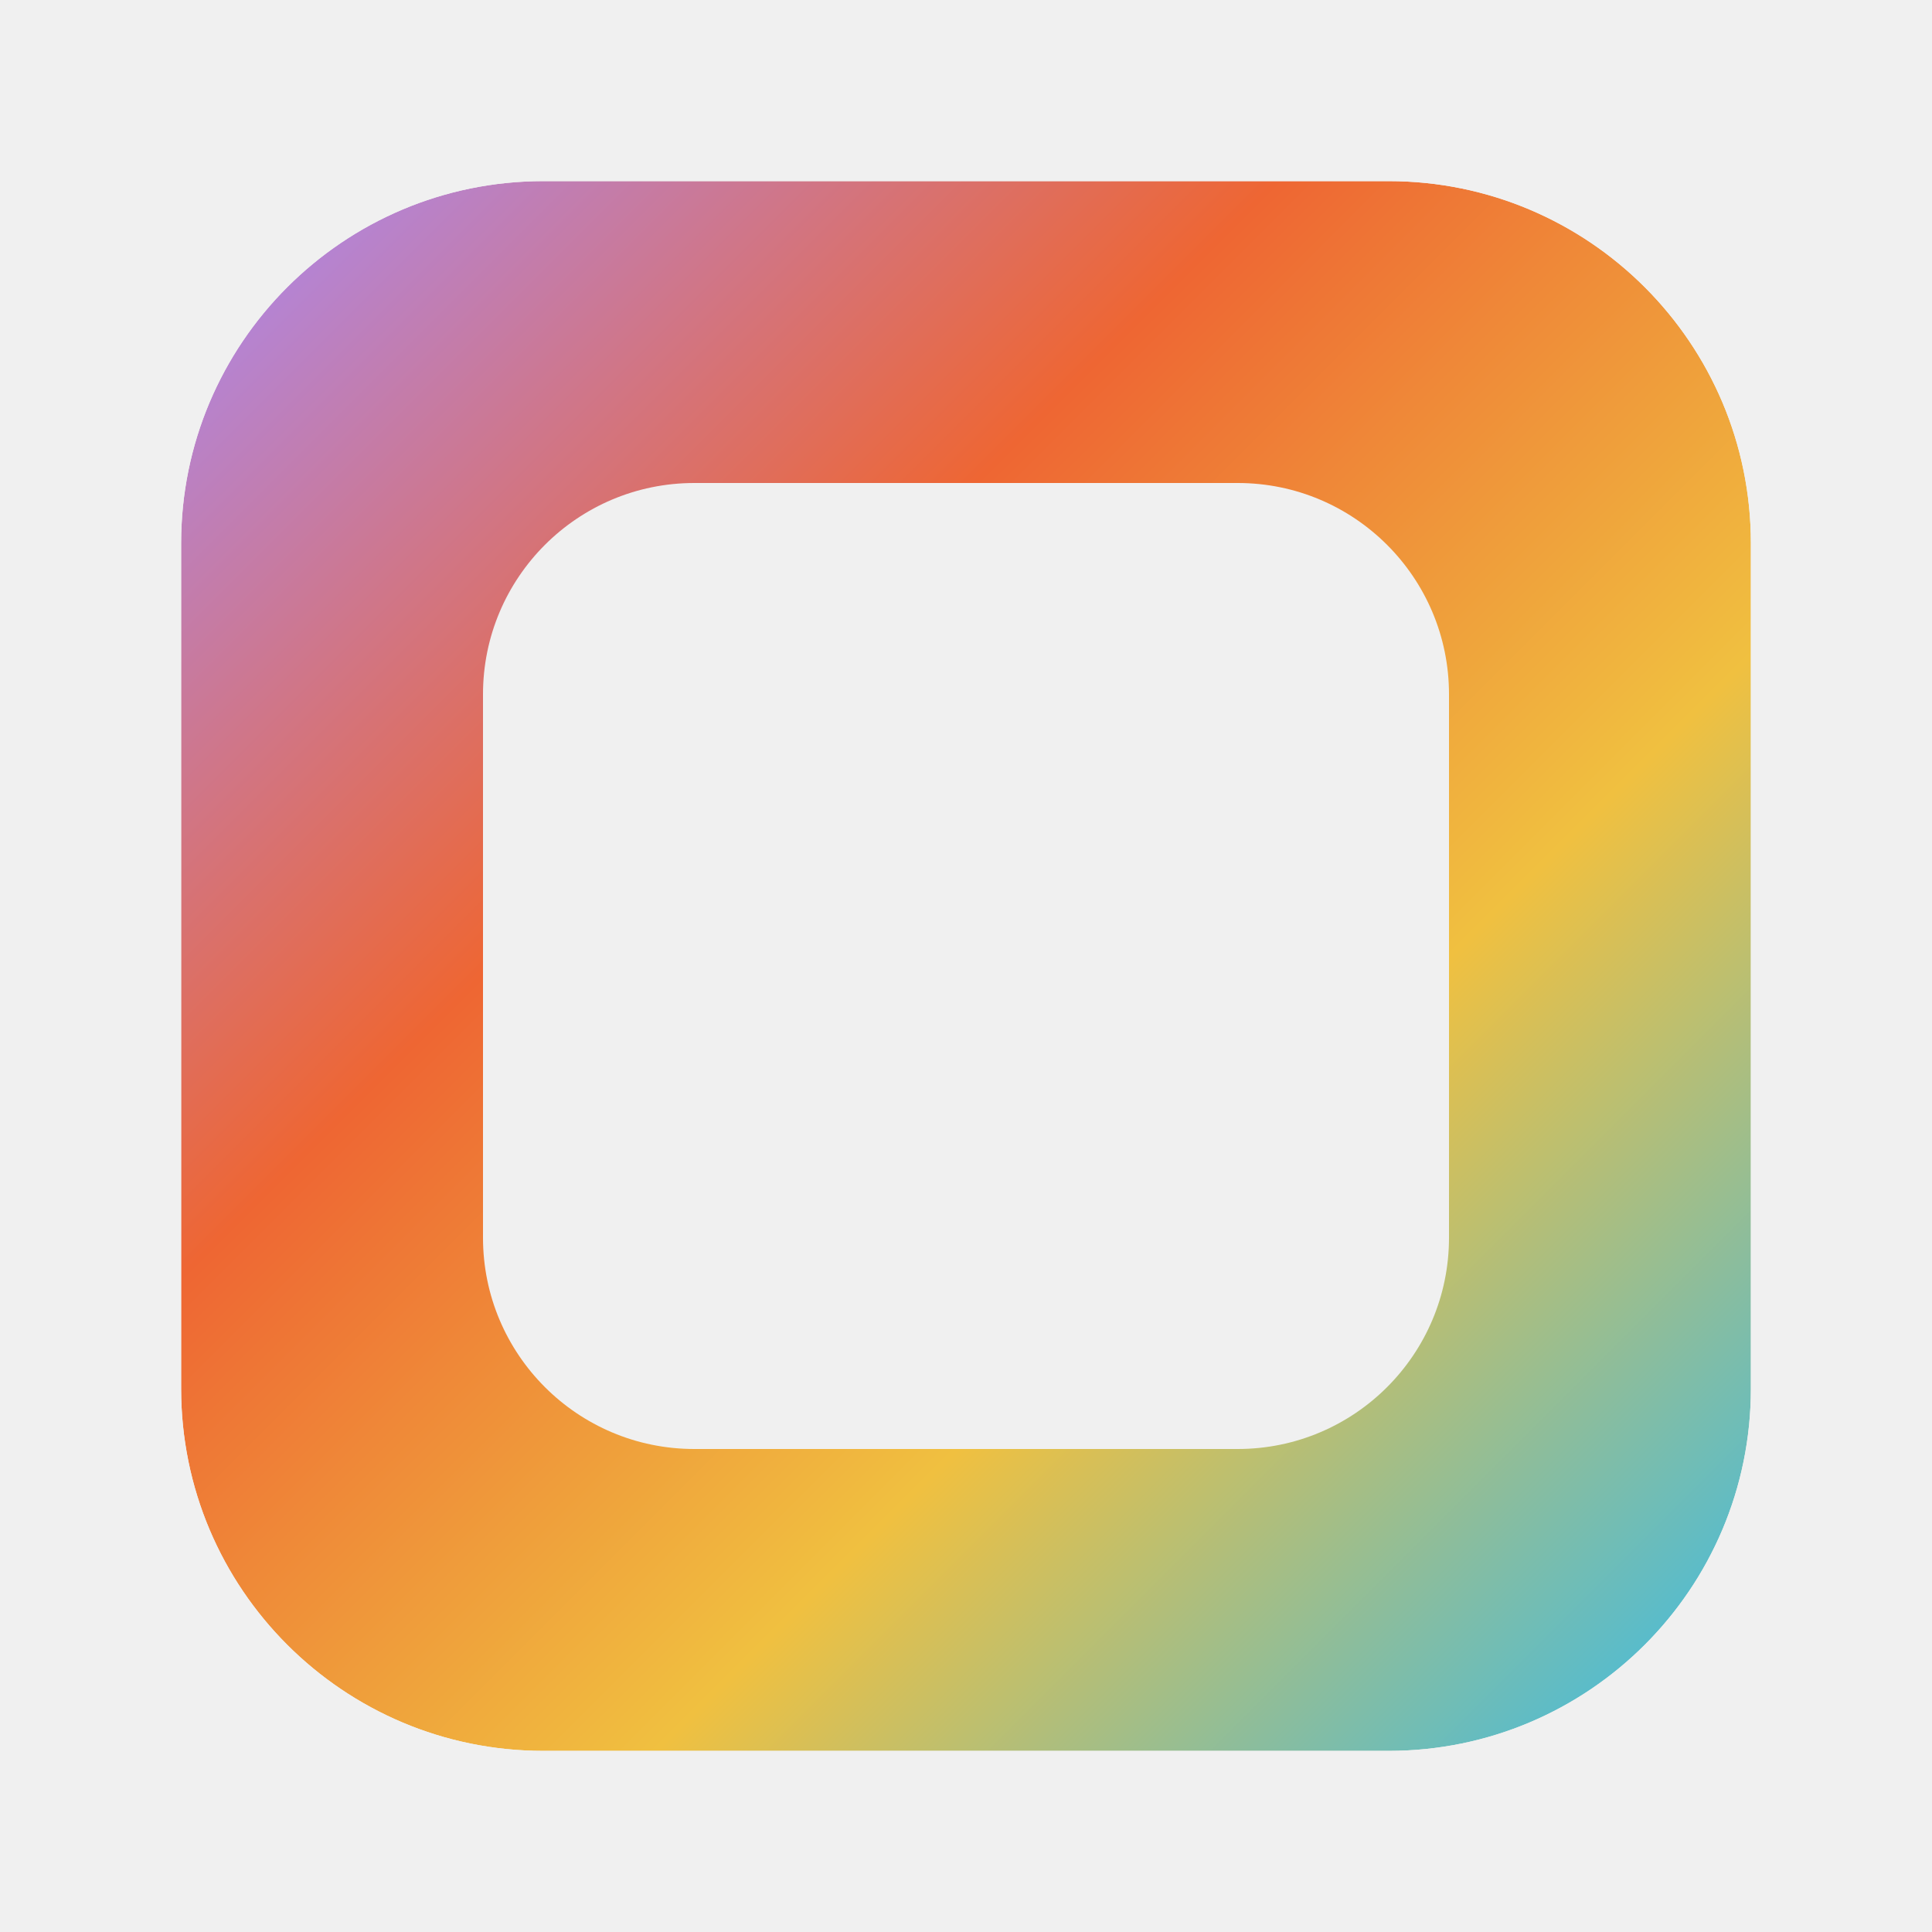
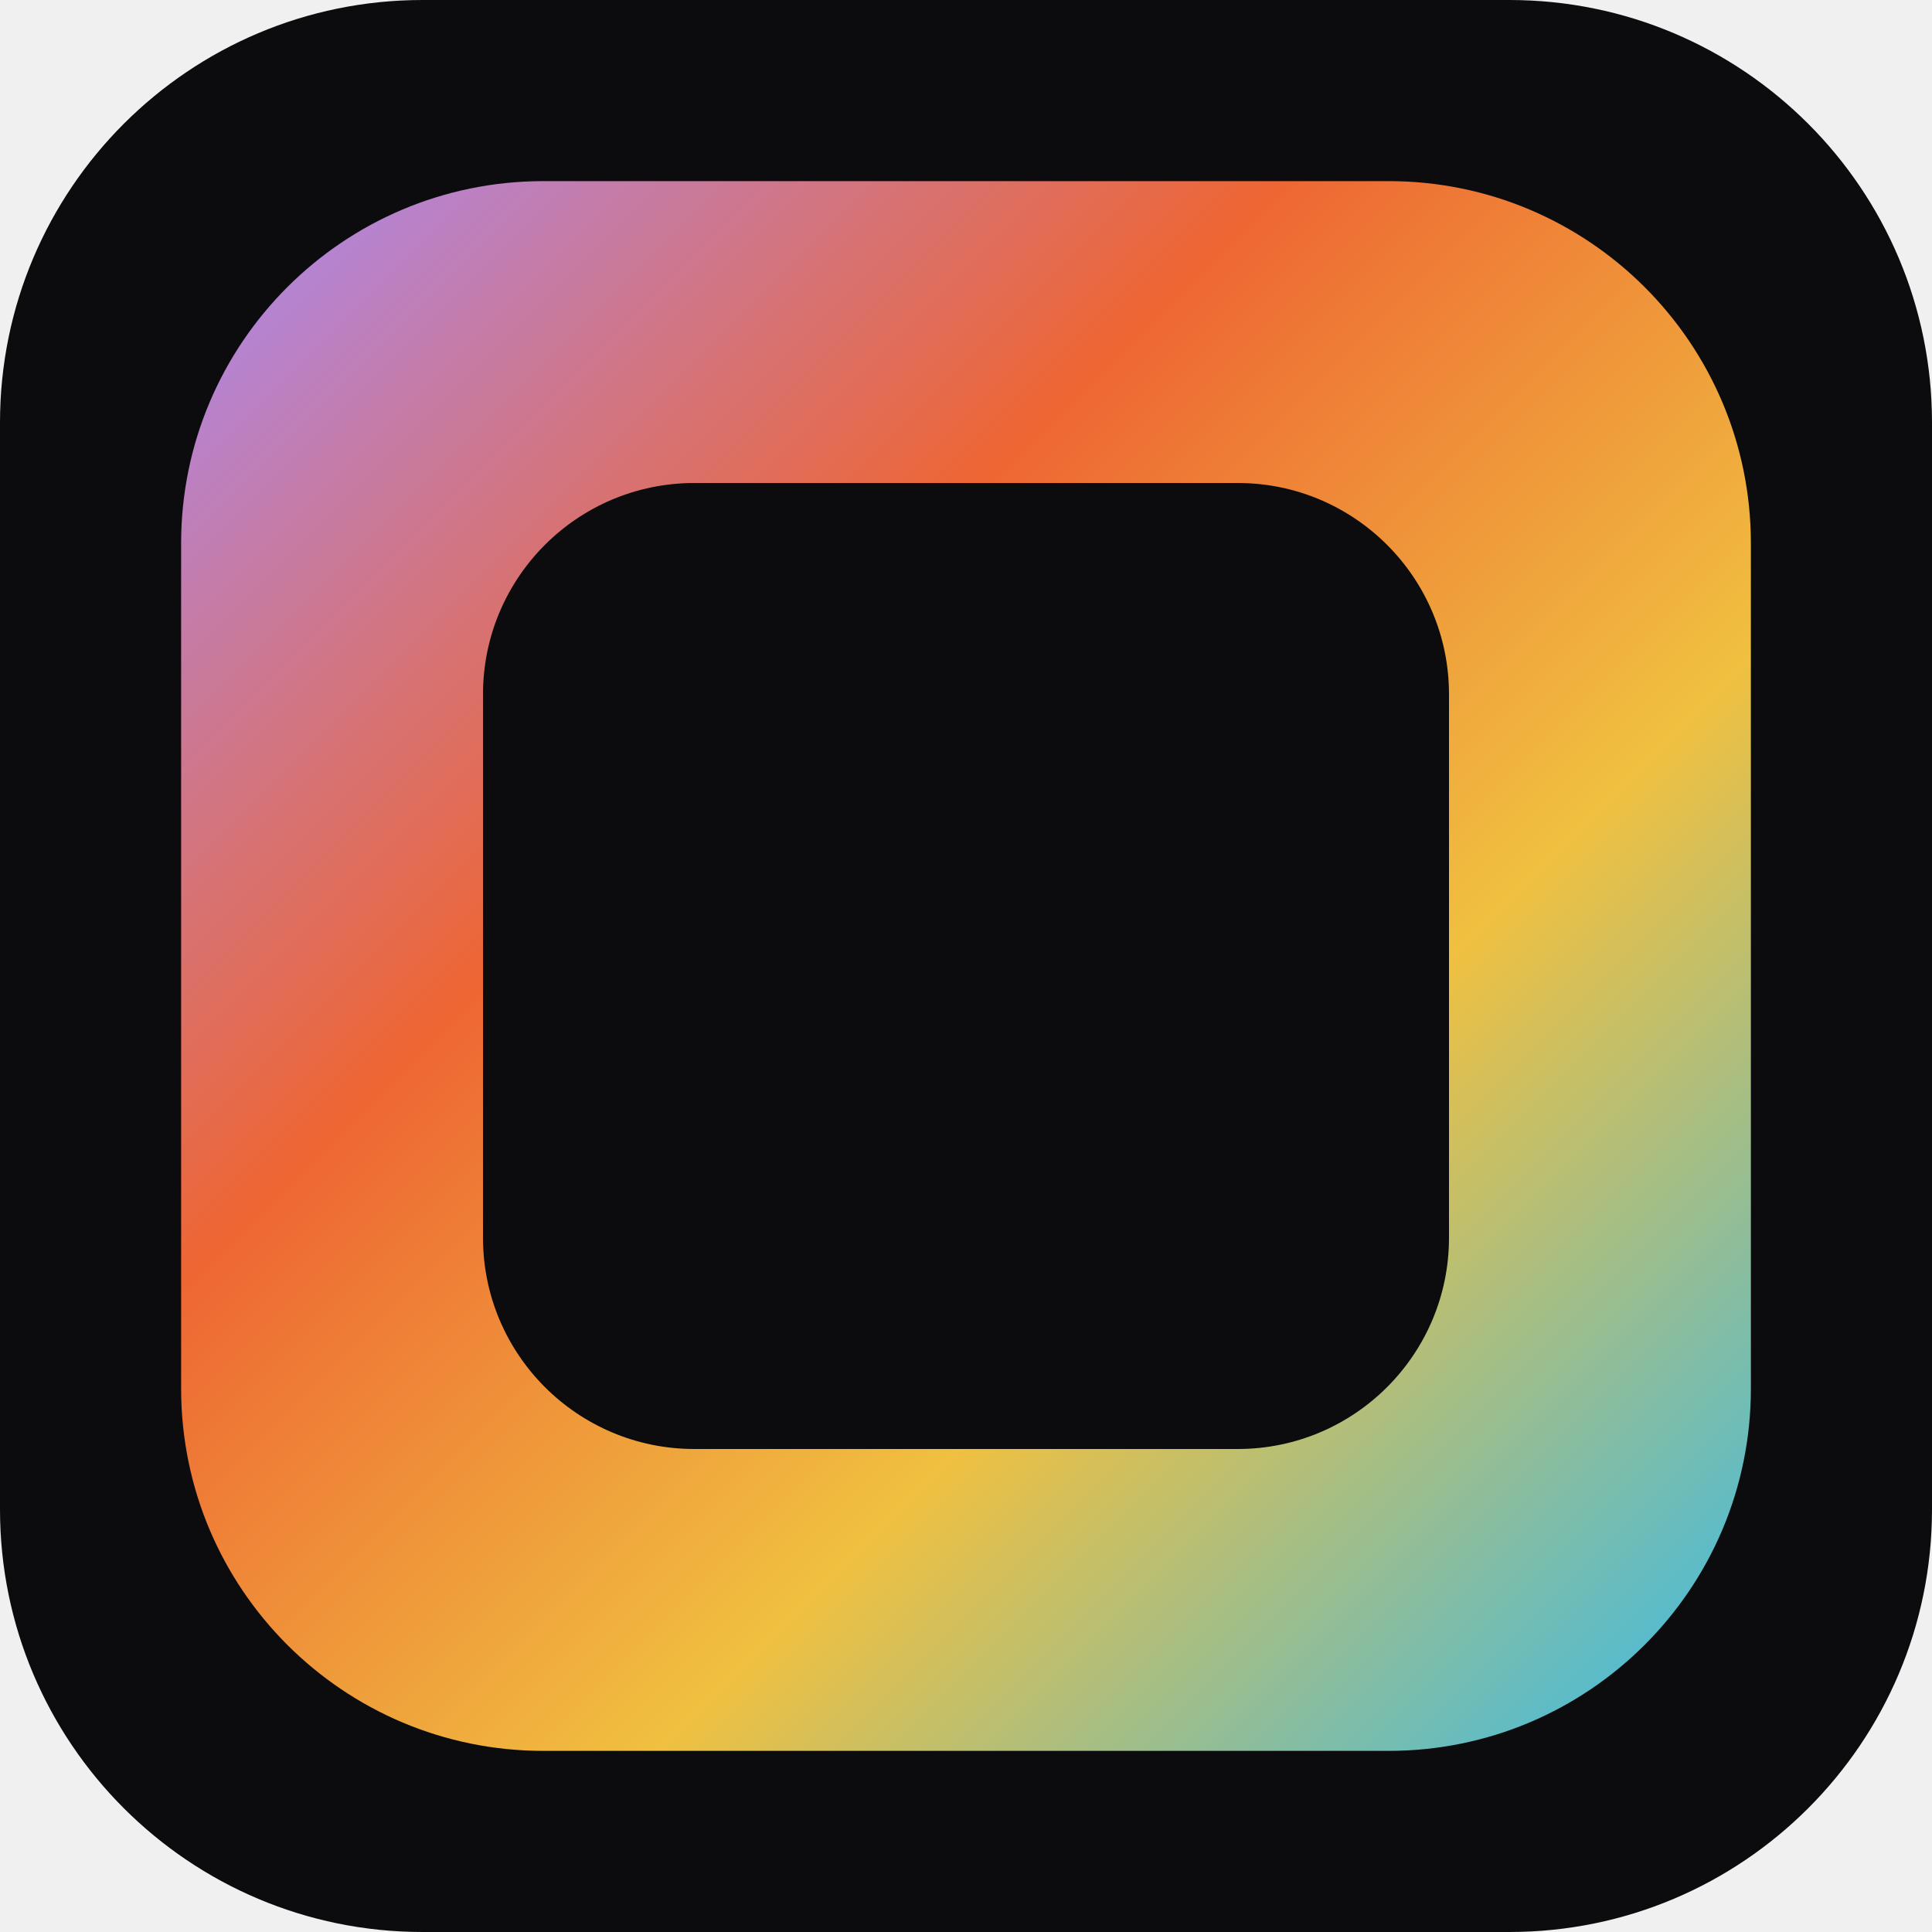
<svg xmlns="http://www.w3.org/2000/svg" viewBox="0 0 64 64" width="64" height="64">
  <defs>
    <linearGradient id="spectral" x1="0%" y1="0%" x2="100%" y2="100%">
      <stop offset="0%" stop-color="#a78bfa" />
      <stop offset="35%" stop-color="#ee6633" />
      <stop offset="65%" stop-color="#f0c040" />
      <stop offset="100%" stop-color="#33bbee" />
    </linearGradient>
-     <mask id="ring-mask">
+     <mask id="inner-shape">
+       <rect width="64" height="64" fill="black" />
      <rect x="6" y="6" width="52" height="52" rx="12" fill="white" />
-       <rect x="16" y="16" width="32" height="32" rx="7" fill="black" />
    </mask>
  </defs>
-   <rect x="6" y="6" width="52" height="52" rx="12" fill="url(#spectral)" mask="url(#ring-mask)" />
+   <rect width="64" height="64" rx="14" fill="#0c0c0f" />
+   <rect x="6" y="6" width="52" height="52" rx="12" fill="url(#spectral)" />
+   <rect x="16" y="16" width="32" height="32" rx="7" fill="#0c0c0f" />
</svg>
